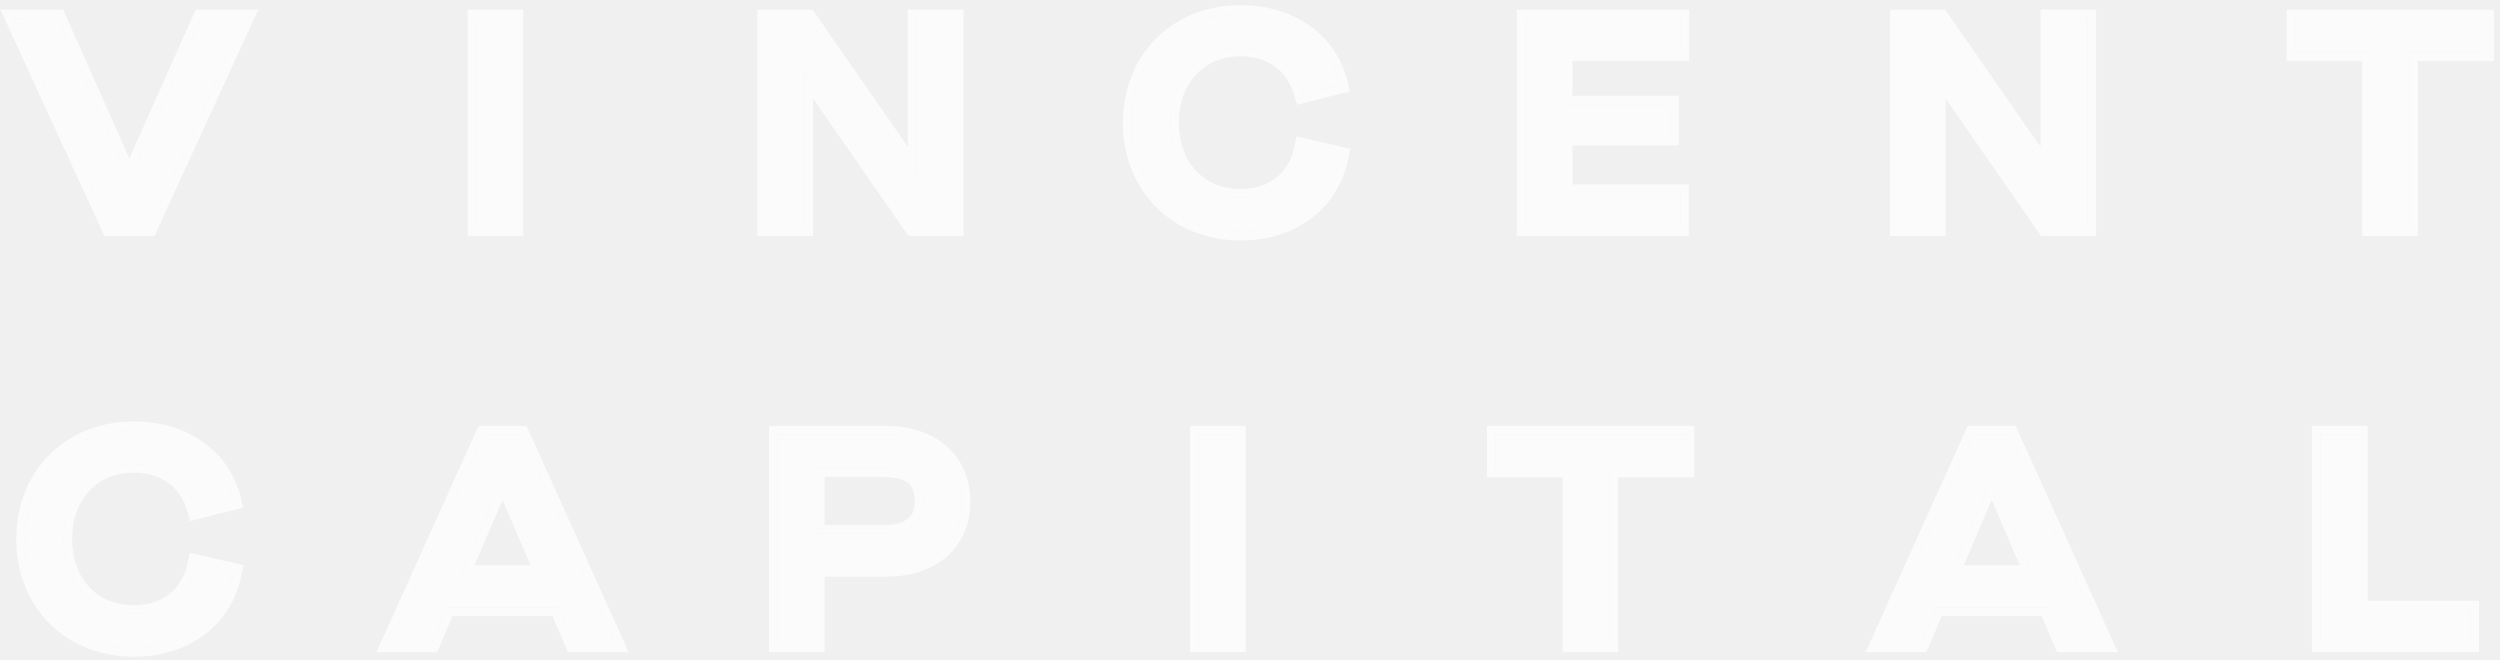
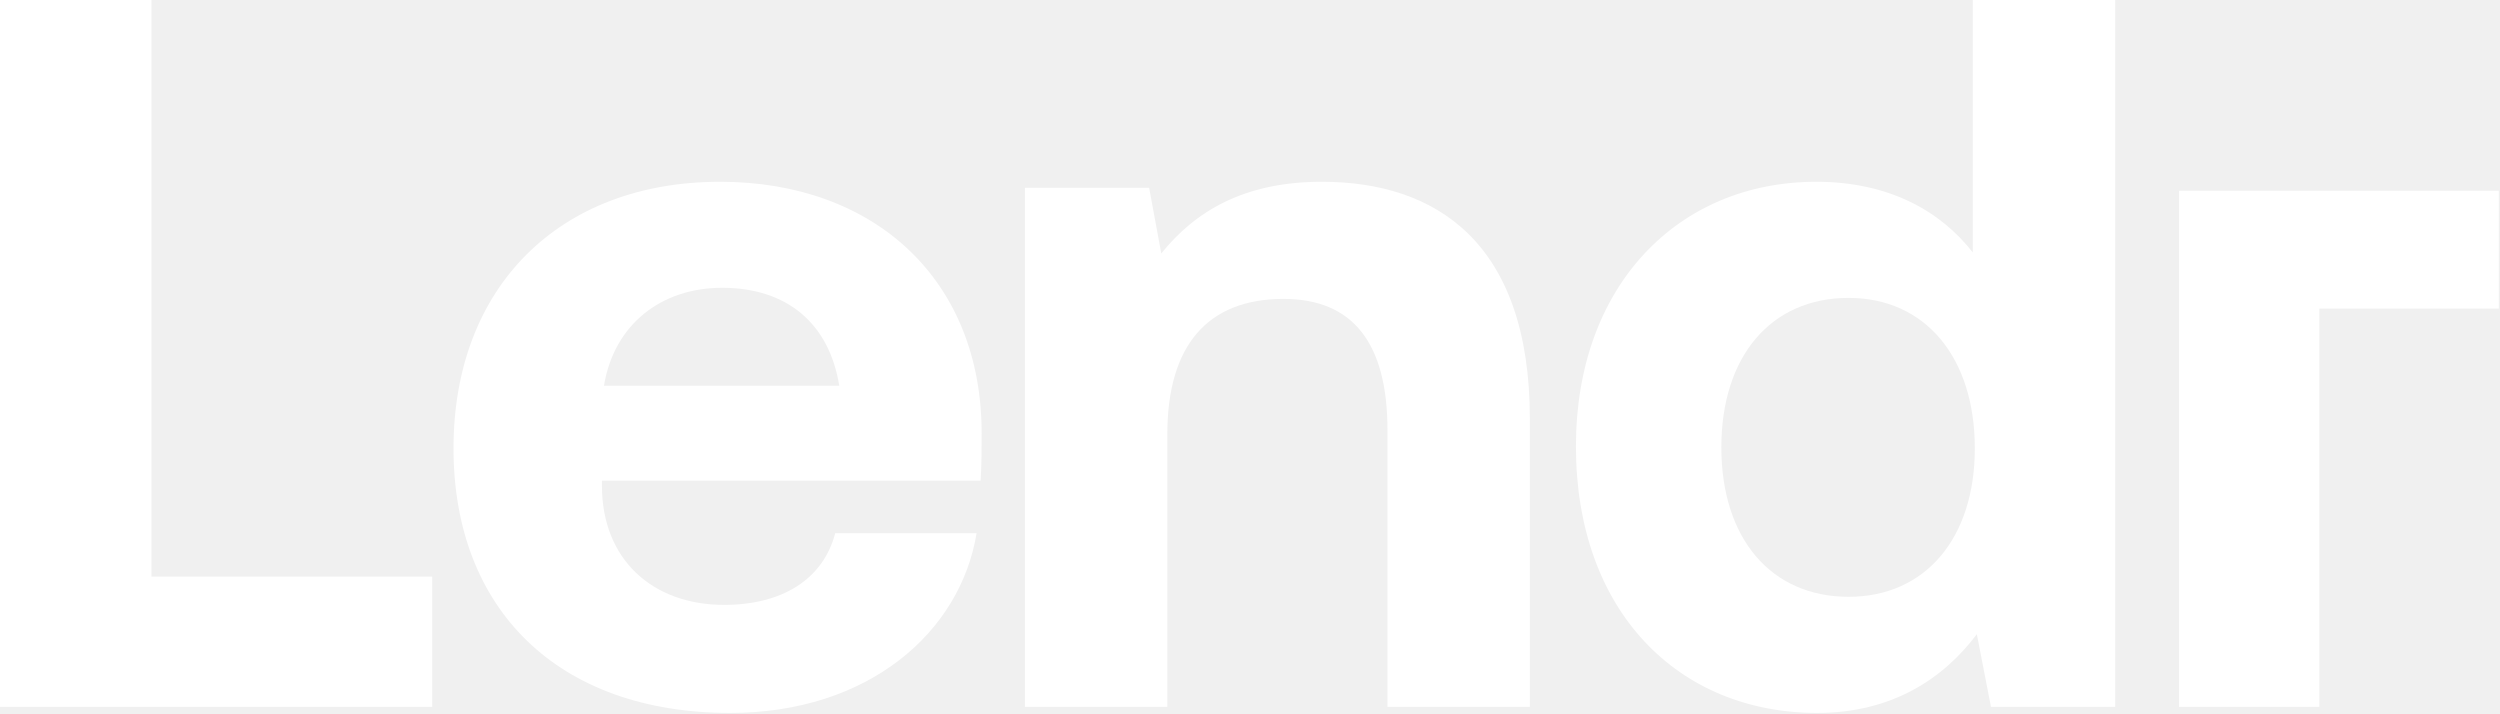
- <svg xmlns="http://www.w3.org/2000/svg" width="182" height="48" viewBox="0 0 182 48" fill="none">
-   <mask id="path-1-outside-1_768_31166" maskUnits="userSpaceOnUse" x="0" y="0" width="182" height="48" fill="black">
-     <rect fill="white" width="182" height="48" />
-     <path d="M8.001 16.554H10.849L17.828 1.326H14.653L9.435 13.008H9.392L4.196 1.326H1L8.001 16.554Z" />
-     <path d="M34.666 16.554H37.47V1.326H34.666V16.554Z" />
-     <path d="M55.76 16.554H58.565V5.242H58.608L66.457 16.554H69.522V1.326H66.718V12.616H66.674L58.826 1.326H55.76V16.554Z" />
-     <path d="M90.31 16.88C94.072 16.88 96.92 14.748 97.572 11.311L94.876 10.68C94.398 13.073 92.658 14.378 90.31 14.378C87.31 14.378 85.201 12.181 85.201 8.94C85.201 5.699 87.31 3.48 90.31 3.48C92.571 3.48 94.267 4.698 94.854 6.873L97.528 6.199C96.811 3.023 93.985 1 90.31 1C85.68 1 82.375 4.328 82.375 8.94C82.375 13.552 85.68 16.88 90.31 16.88Z" />
-     <path d="M111.047 16.554H122.33V14.052H113.851V9.962H121.591V7.591H113.851V3.806H122.352V1.326H111.047V16.554Z" />
-     <path d="M138.215 16.554H141.02V5.242H141.063L148.912 16.554H151.977V1.326H149.173V12.616H149.129L141.281 1.326H138.215V16.554Z" />
-     <path d="M172.591 16.554H175.396V3.828H180.94V1.326H167.091V3.828H172.591V16.554Z" />
-     <path d="M9.74 47.185C13.501 47.185 16.349 45.053 17.001 41.616L14.306 40.985C13.827 43.378 12.088 44.683 9.74 44.683C6.74 44.683 4.631 42.486 4.631 39.245C4.631 36.003 6.74 33.785 9.74 33.785C12.001 33.785 13.697 35.003 14.284 37.178L16.958 36.504C16.24 33.328 13.414 31.305 9.74 31.305C5.109 31.305 1.804 34.633 1.804 39.245C1.804 43.856 5.109 47.185 9.74 47.185Z" />
-     <path d="M41.76 46.858H44.803L37.933 31.631H35.237L28.367 46.858H31.411L32.541 44.226H40.629L41.76 46.858ZM33.607 41.768L36.564 34.872H36.607L39.564 41.768H33.607Z" />
-     <path d="M56.608 46.858H59.412V41.355H64.521C67.804 41.355 70.022 39.527 70.022 36.504C70.022 33.502 67.761 31.631 64.521 31.631H56.608V46.858ZM59.412 38.853V34.111H64.391C66.261 34.111 67.217 34.85 67.217 36.482C67.217 38.048 66.152 38.853 64.391 38.853H59.412Z" />
-     <path d="M87.262 46.858H90.066V31.631H87.262V46.858Z" />
-     <path d="M114.378 46.858H117.183V34.133H122.727V31.631H108.878V34.133H114.378V46.858Z" />
-     <path d="M150.171 46.858H153.215L146.345 31.631H143.649L136.779 46.858H139.823L140.953 44.226H149.041L150.171 46.858ZM142.018 41.768L144.975 34.872H145.019L147.975 41.768H142.018Z" />
-     <path d="M168.933 46.858H179.847V44.357H171.737V31.631H168.933V46.858Z" />
-   </mask>
-   <path d="M8.001 16.554H10.849L17.828 1.326H14.653L9.435 13.008H9.392L4.196 1.326H1L8.001 16.554Z" fill="#FBFBFB" />
-   <path d="M34.666 16.554H37.47V1.326H34.666V16.554Z" fill="#FBFBFB" />
-   <path d="M55.76 16.554H58.565V5.242H58.608L66.457 16.554H69.522V1.326H66.718V12.616H66.674L58.826 1.326H55.76V16.554Z" fill="#FBFBFB" />
-   <path d="M90.31 16.88C94.072 16.88 96.92 14.748 97.572 11.311L94.876 10.68C94.398 13.073 92.658 14.378 90.31 14.378C87.31 14.378 85.201 12.181 85.201 8.94C85.201 5.699 87.31 3.48 90.31 3.48C92.571 3.48 94.267 4.698 94.854 6.873L97.528 6.199C96.811 3.023 93.985 1 90.31 1C85.68 1 82.375 4.328 82.375 8.94C82.375 13.552 85.68 16.88 90.31 16.88Z" fill="#FBFBFB" />
-   <path d="M111.047 16.554H122.33V14.052H113.851V9.962H121.591V7.591H113.851V3.806H122.352V1.326H111.047V16.554Z" fill="#FBFBFB" />
-   <path d="M138.215 16.554H141.02V5.242H141.063L148.912 16.554H151.977V1.326H149.173V12.616H149.129L141.281 1.326H138.215V16.554Z" fill="#FBFBFB" />
-   <path d="M172.591 16.554H175.396V3.828H180.94V1.326H167.091V3.828H172.591V16.554Z" fill="#FBFBFB" />
-   <path d="M9.74 47.185C13.501 47.185 16.349 45.053 17.001 41.616L14.306 40.985C13.827 43.378 12.088 44.683 9.74 44.683C6.74 44.683 4.631 42.486 4.631 39.245C4.631 36.003 6.74 33.785 9.74 33.785C12.001 33.785 13.697 35.003 14.284 37.178L16.958 36.504C16.24 33.328 13.414 31.305 9.74 31.305C5.109 31.305 1.804 34.633 1.804 39.245C1.804 43.856 5.109 47.185 9.74 47.185Z" fill="#FBFBFB" />
-   <path d="M41.76 46.858H44.803L37.933 31.631H35.237L28.367 46.858H31.411L32.541 44.226H40.629L41.76 46.858ZM33.607 41.768L36.564 34.872H36.607L39.564 41.768H33.607Z" fill="#FBFBFB" />
-   <path d="M56.608 46.858H59.412V41.355H64.521C67.804 41.355 70.022 39.527 70.022 36.504C70.022 33.502 67.761 31.631 64.521 31.631H56.608V46.858ZM59.412 38.853V34.111H64.391C66.261 34.111 67.217 34.85 67.217 36.482C67.217 38.048 66.152 38.853 64.391 38.853H59.412Z" fill="#FBFBFB" />
-   <path d="M87.262 46.858H90.066V31.631H87.262V46.858Z" fill="#FBFBFB" />
-   <path d="M114.378 46.858H117.183V34.133H122.727V31.631H108.878V34.133H114.378V46.858Z" fill="#FBFBFB" />
-   <path d="M150.171 46.858H153.215L146.345 31.631H143.649L136.779 46.858H139.823L140.953 44.226H149.041L150.171 46.858ZM142.018 41.768L144.975 34.872H145.019L147.975 41.768H142.018Z" fill="#FBFBFB" />
-   <path d="M168.933 46.858H179.847V44.357H171.737V31.631H168.933V46.858Z" fill="#FBFBFB" />
-   <path d="M8.001 16.554H10.849L17.828 1.326H14.653L9.435 13.008H9.392L4.196 1.326H1L8.001 16.554Z" stroke="#FBFBFB" stroke-width="1.247" mask="url(#path-1-outside-1_768_31166)" />
-   <path d="M34.666 16.554H37.47V1.326H34.666V16.554Z" stroke="#FBFBFB" stroke-width="1.247" mask="url(#path-1-outside-1_768_31166)" />
-   <path d="M55.76 16.554H58.565V5.242H58.608L66.457 16.554H69.522V1.326H66.718V12.616H66.674L58.826 1.326H55.76V16.554Z" stroke="#FBFBFB" stroke-width="1.247" mask="url(#path-1-outside-1_768_31166)" />
-   <path d="M90.31 16.88C94.072 16.88 96.92 14.748 97.572 11.311L94.876 10.68C94.398 13.073 92.658 14.378 90.31 14.378C87.31 14.378 85.201 12.181 85.201 8.94C85.201 5.699 87.31 3.48 90.31 3.48C92.571 3.48 94.267 4.698 94.854 6.873L97.528 6.199C96.811 3.023 93.985 1 90.31 1C85.68 1 82.375 4.328 82.375 8.94C82.375 13.552 85.68 16.88 90.31 16.88Z" stroke="#FBFBFB" stroke-width="1.247" mask="url(#path-1-outside-1_768_31166)" />
-   <path d="M111.047 16.554H122.33V14.052H113.851V9.962H121.591V7.591H113.851V3.806H122.352V1.326H111.047V16.554Z" stroke="#FBFBFB" stroke-width="1.247" mask="url(#path-1-outside-1_768_31166)" />
-   <path d="M138.215 16.554H141.02V5.242H141.063L148.912 16.554H151.977V1.326H149.173V12.616H149.129L141.281 1.326H138.215V16.554Z" stroke="#FBFBFB" stroke-width="1.247" mask="url(#path-1-outside-1_768_31166)" />
-   <path d="M172.591 16.554H175.396V3.828H180.94V1.326H167.091V3.828H172.591V16.554Z" stroke="#FBFBFB" stroke-width="1.247" mask="url(#path-1-outside-1_768_31166)" />
-   <path d="M9.74 47.185C13.501 47.185 16.349 45.053 17.001 41.616L14.306 40.985C13.827 43.378 12.088 44.683 9.74 44.683C6.74 44.683 4.631 42.486 4.631 39.245C4.631 36.003 6.74 33.785 9.74 33.785C12.001 33.785 13.697 35.003 14.284 37.178L16.958 36.504C16.24 33.328 13.414 31.305 9.74 31.305C5.109 31.305 1.804 34.633 1.804 39.245C1.804 43.856 5.109 47.185 9.74 47.185Z" stroke="#FBFBFB" stroke-width="1.247" mask="url(#path-1-outside-1_768_31166)" />
-   <path d="M41.76 46.858H44.803L37.933 31.631H35.237L28.367 46.858H31.411L32.541 44.226H40.629L41.76 46.858ZM33.607 41.768L36.564 34.872H36.607L39.564 41.768H33.607Z" stroke="#FBFBFB" stroke-width="1.247" mask="url(#path-1-outside-1_768_31166)" />
-   <path d="M56.608 46.858H59.412V41.355H64.521C67.804 41.355 70.022 39.527 70.022 36.504C70.022 33.502 67.761 31.631 64.521 31.631H56.608V46.858ZM59.412 38.853V34.111H64.391C66.261 34.111 67.217 34.85 67.217 36.482C67.217 38.048 66.152 38.853 64.391 38.853H59.412Z" stroke="#FBFBFB" stroke-width="1.247" mask="url(#path-1-outside-1_768_31166)" />
-   <path d="M87.262 46.858H90.066V31.631H87.262V46.858Z" stroke="#FBFBFB" stroke-width="1.247" mask="url(#path-1-outside-1_768_31166)" />
-   <path d="M114.378 46.858H117.183V34.133H122.727V31.631H108.878V34.133H114.378V46.858Z" stroke="#FBFBFB" stroke-width="1.247" mask="url(#path-1-outside-1_768_31166)" />
-   <path d="M150.171 46.858H153.215L146.345 31.631H143.649L136.779 46.858H139.823L140.953 44.226H149.041L150.171 46.858ZM142.018 41.768L144.975 34.872H145.019L147.975 41.768H142.018Z" stroke="#FBFBFB" stroke-width="1.247" mask="url(#path-1-outside-1_768_31166)" />
-   <path d="M168.933 46.858H179.847V44.357H171.737V31.631H168.933V46.858Z" stroke="#FBFBFB" stroke-width="1.247" mask="url(#path-1-outside-1_768_31166)" />
+ <svg xmlns="http://www.w3.org/2000/svg" width="1923" height="549" viewBox="0 0 1923 549" fill="none">
+   <path d="M0 0V543.728H332.451V443.528H116.512V0H0Z" fill="white" />
+   <path d="M553.896 139.816C430.396 139.816 348.834 220.599 348.834 344.878C348.834 468.378 428.834 548.388 561.664 548.388C668.08 548.388 738.764 486.247 751.192 410.126H642.447C633.125 445.855 601.279 465.276 557.004 465.276C501.854 465.276 463.015 430.321 463.015 373.618V369.734H754.303C755.079 356.528 755.079 344.877 755.079 333.226C755.079 215.159 672.744 139.815 553.9 139.815M464.574 296.715C472.341 249.333 508.849 221.371 555.453 221.371C605.167 221.371 637.791 248.557 645.558 296.715H464.574Z" fill="white" />
+   <path d="M1016.75 139.816C956.166 139.816 918.883 163.116 893.249 194.966L883.929 144.476H788.388V543.728H897.908V334.006C897.908 265.65 928.98 229.919 987.237 229.919C1040.83 229.919 1067.24 264.098 1067.24 330.899V543.728H1176.77V322.353C1176.77 185.646 1103.75 139.816 1016.75 139.816Z" fill="white" />
+   <path d="M1517.47 194.19C1492.62 162.342 1453 139.816 1397.07 139.816C1290.66 139.816 1212.21 219.816 1212.21 343.326C1212.21 469.937 1290.66 548.388 1397.85 548.388C1455.33 548.388 1494.94 521.979 1520.58 487.802L1531.45 543.728H1626.99V0H1517.47V194.19ZM1421.93 459.062C1362.12 459.062 1324.06 414.011 1324.06 344.102C1324.06 274.193 1362.12 229.142 1421.93 229.142C1480.97 229.142 1519.03 274.97 1519.03 344.878C1519.03 414.01 1480.97 459.061 1421.93 459.061" fill="white" />
+   <path d="M1775.35 146.733H1676.13V543.74H1784.01V237.353H1922.07V146.733H1775.35Z" fill="white" />
</svg>
